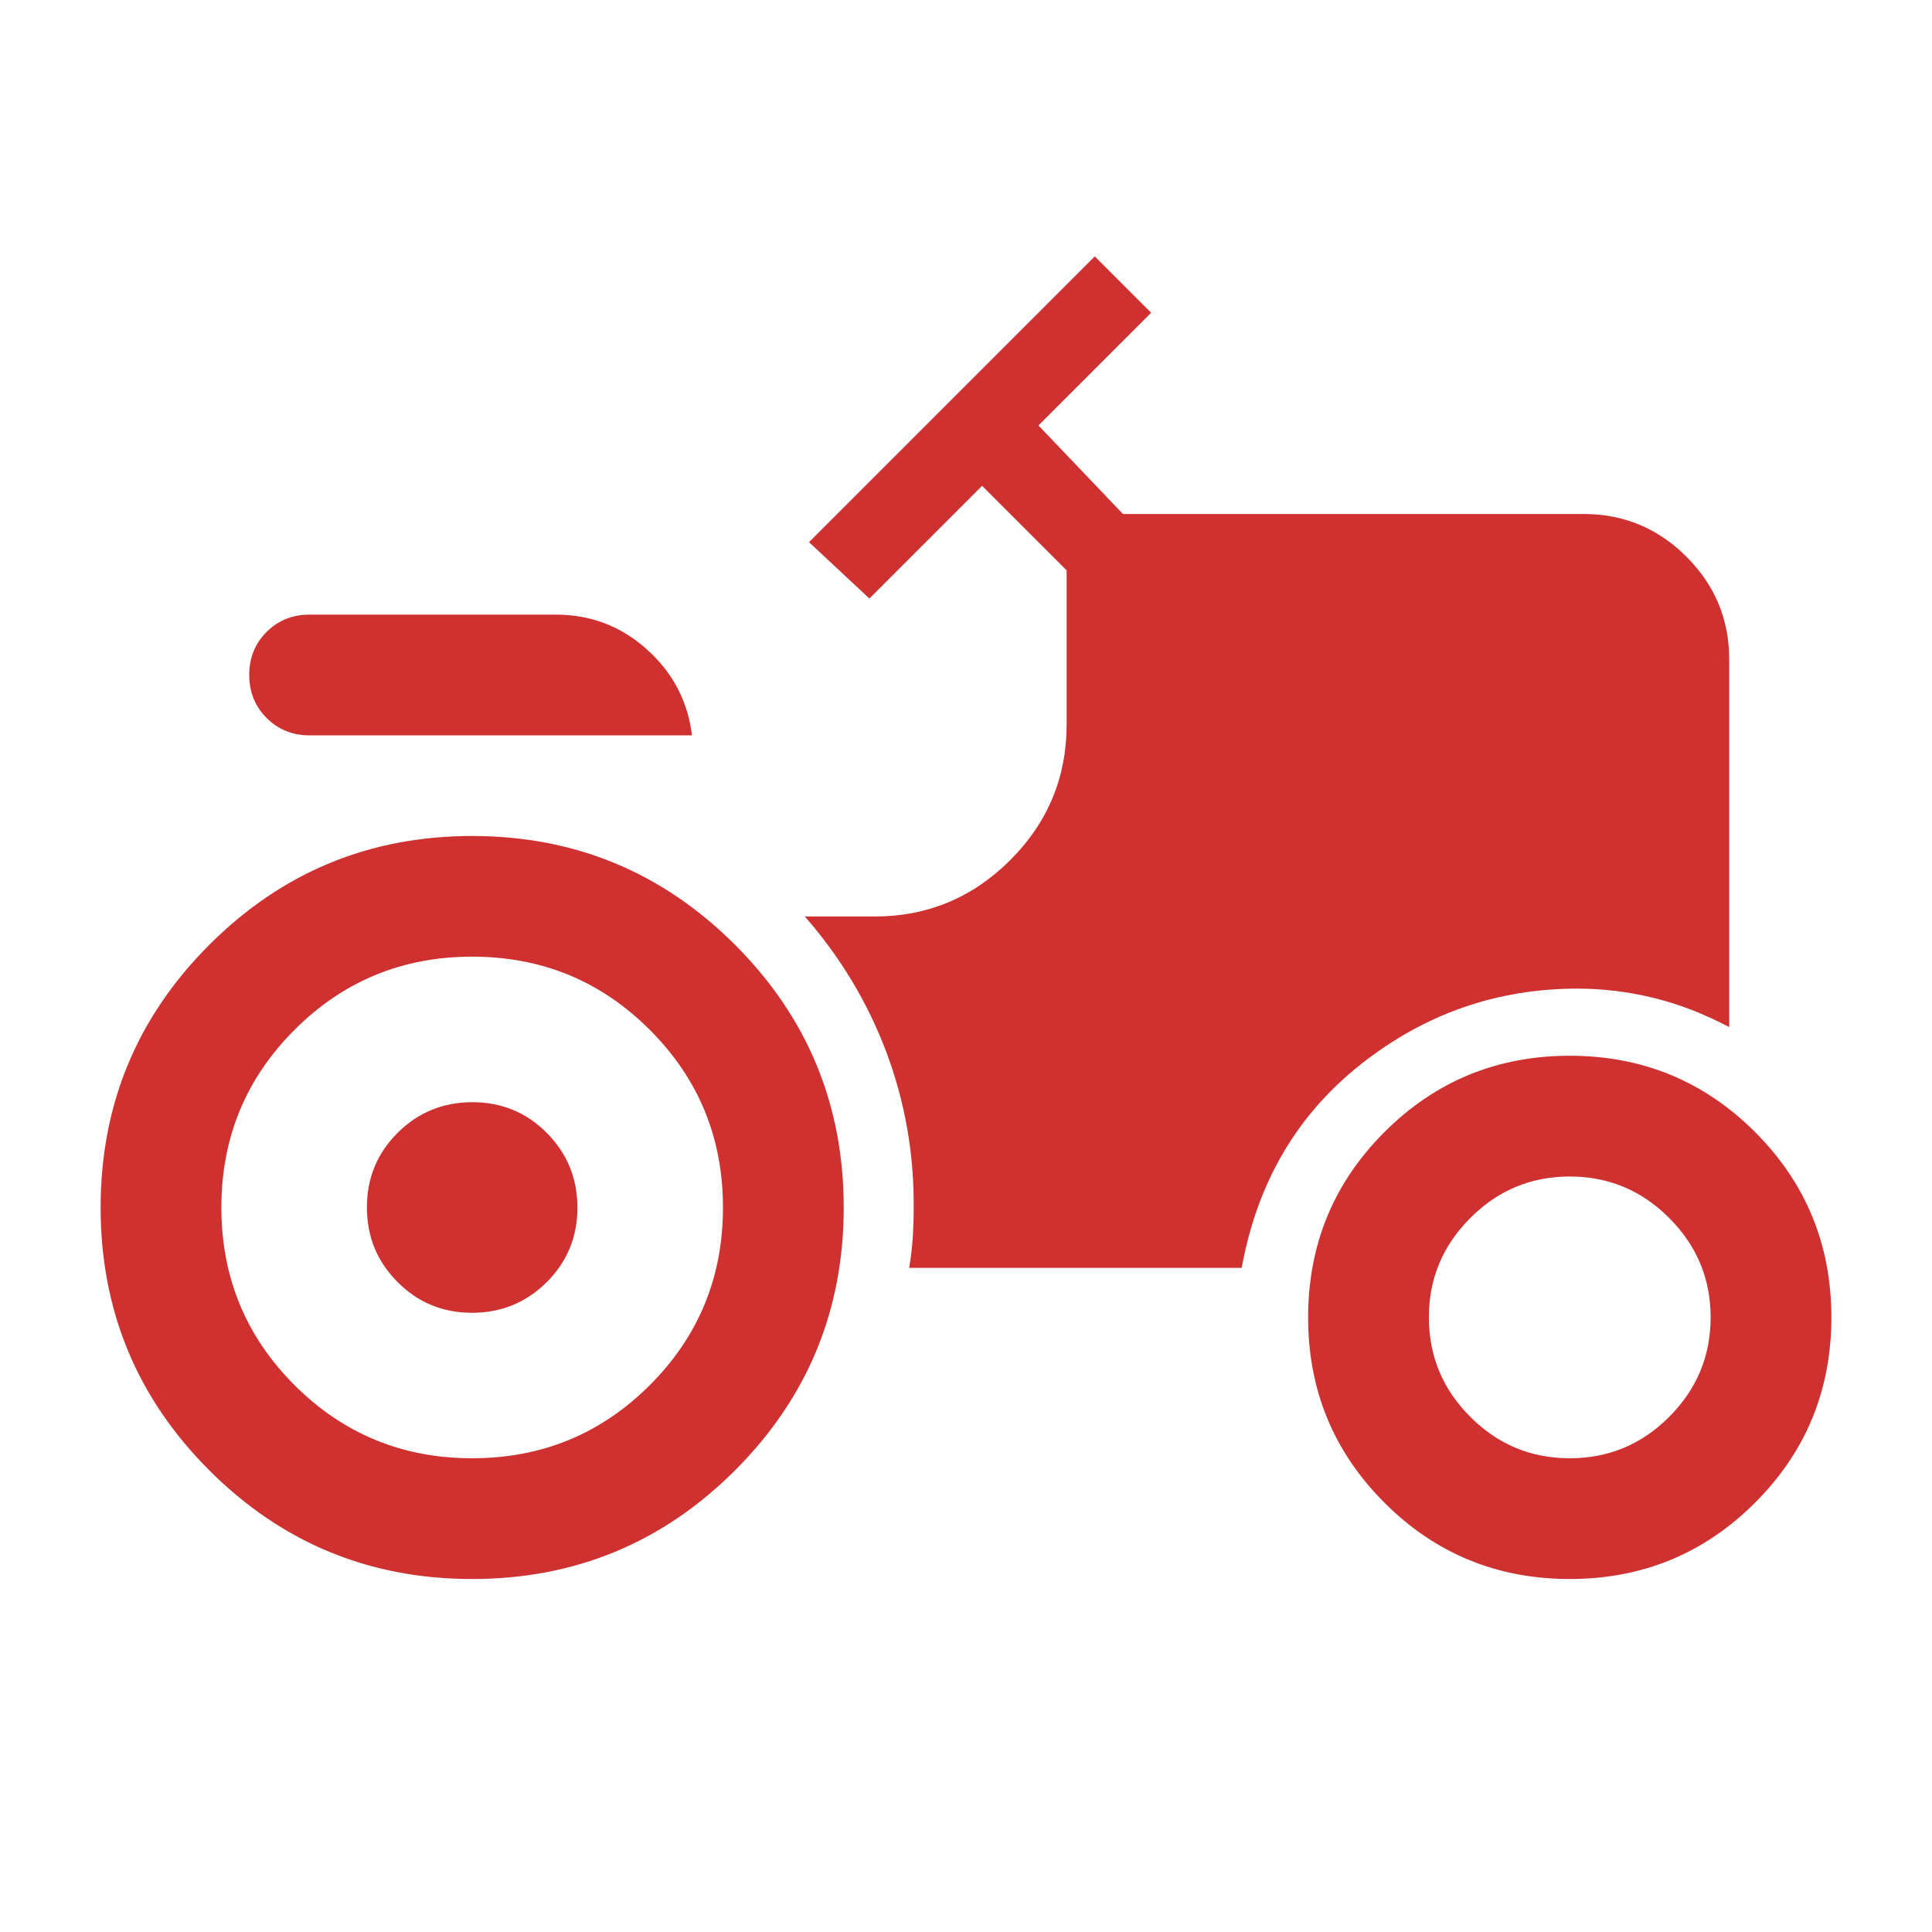
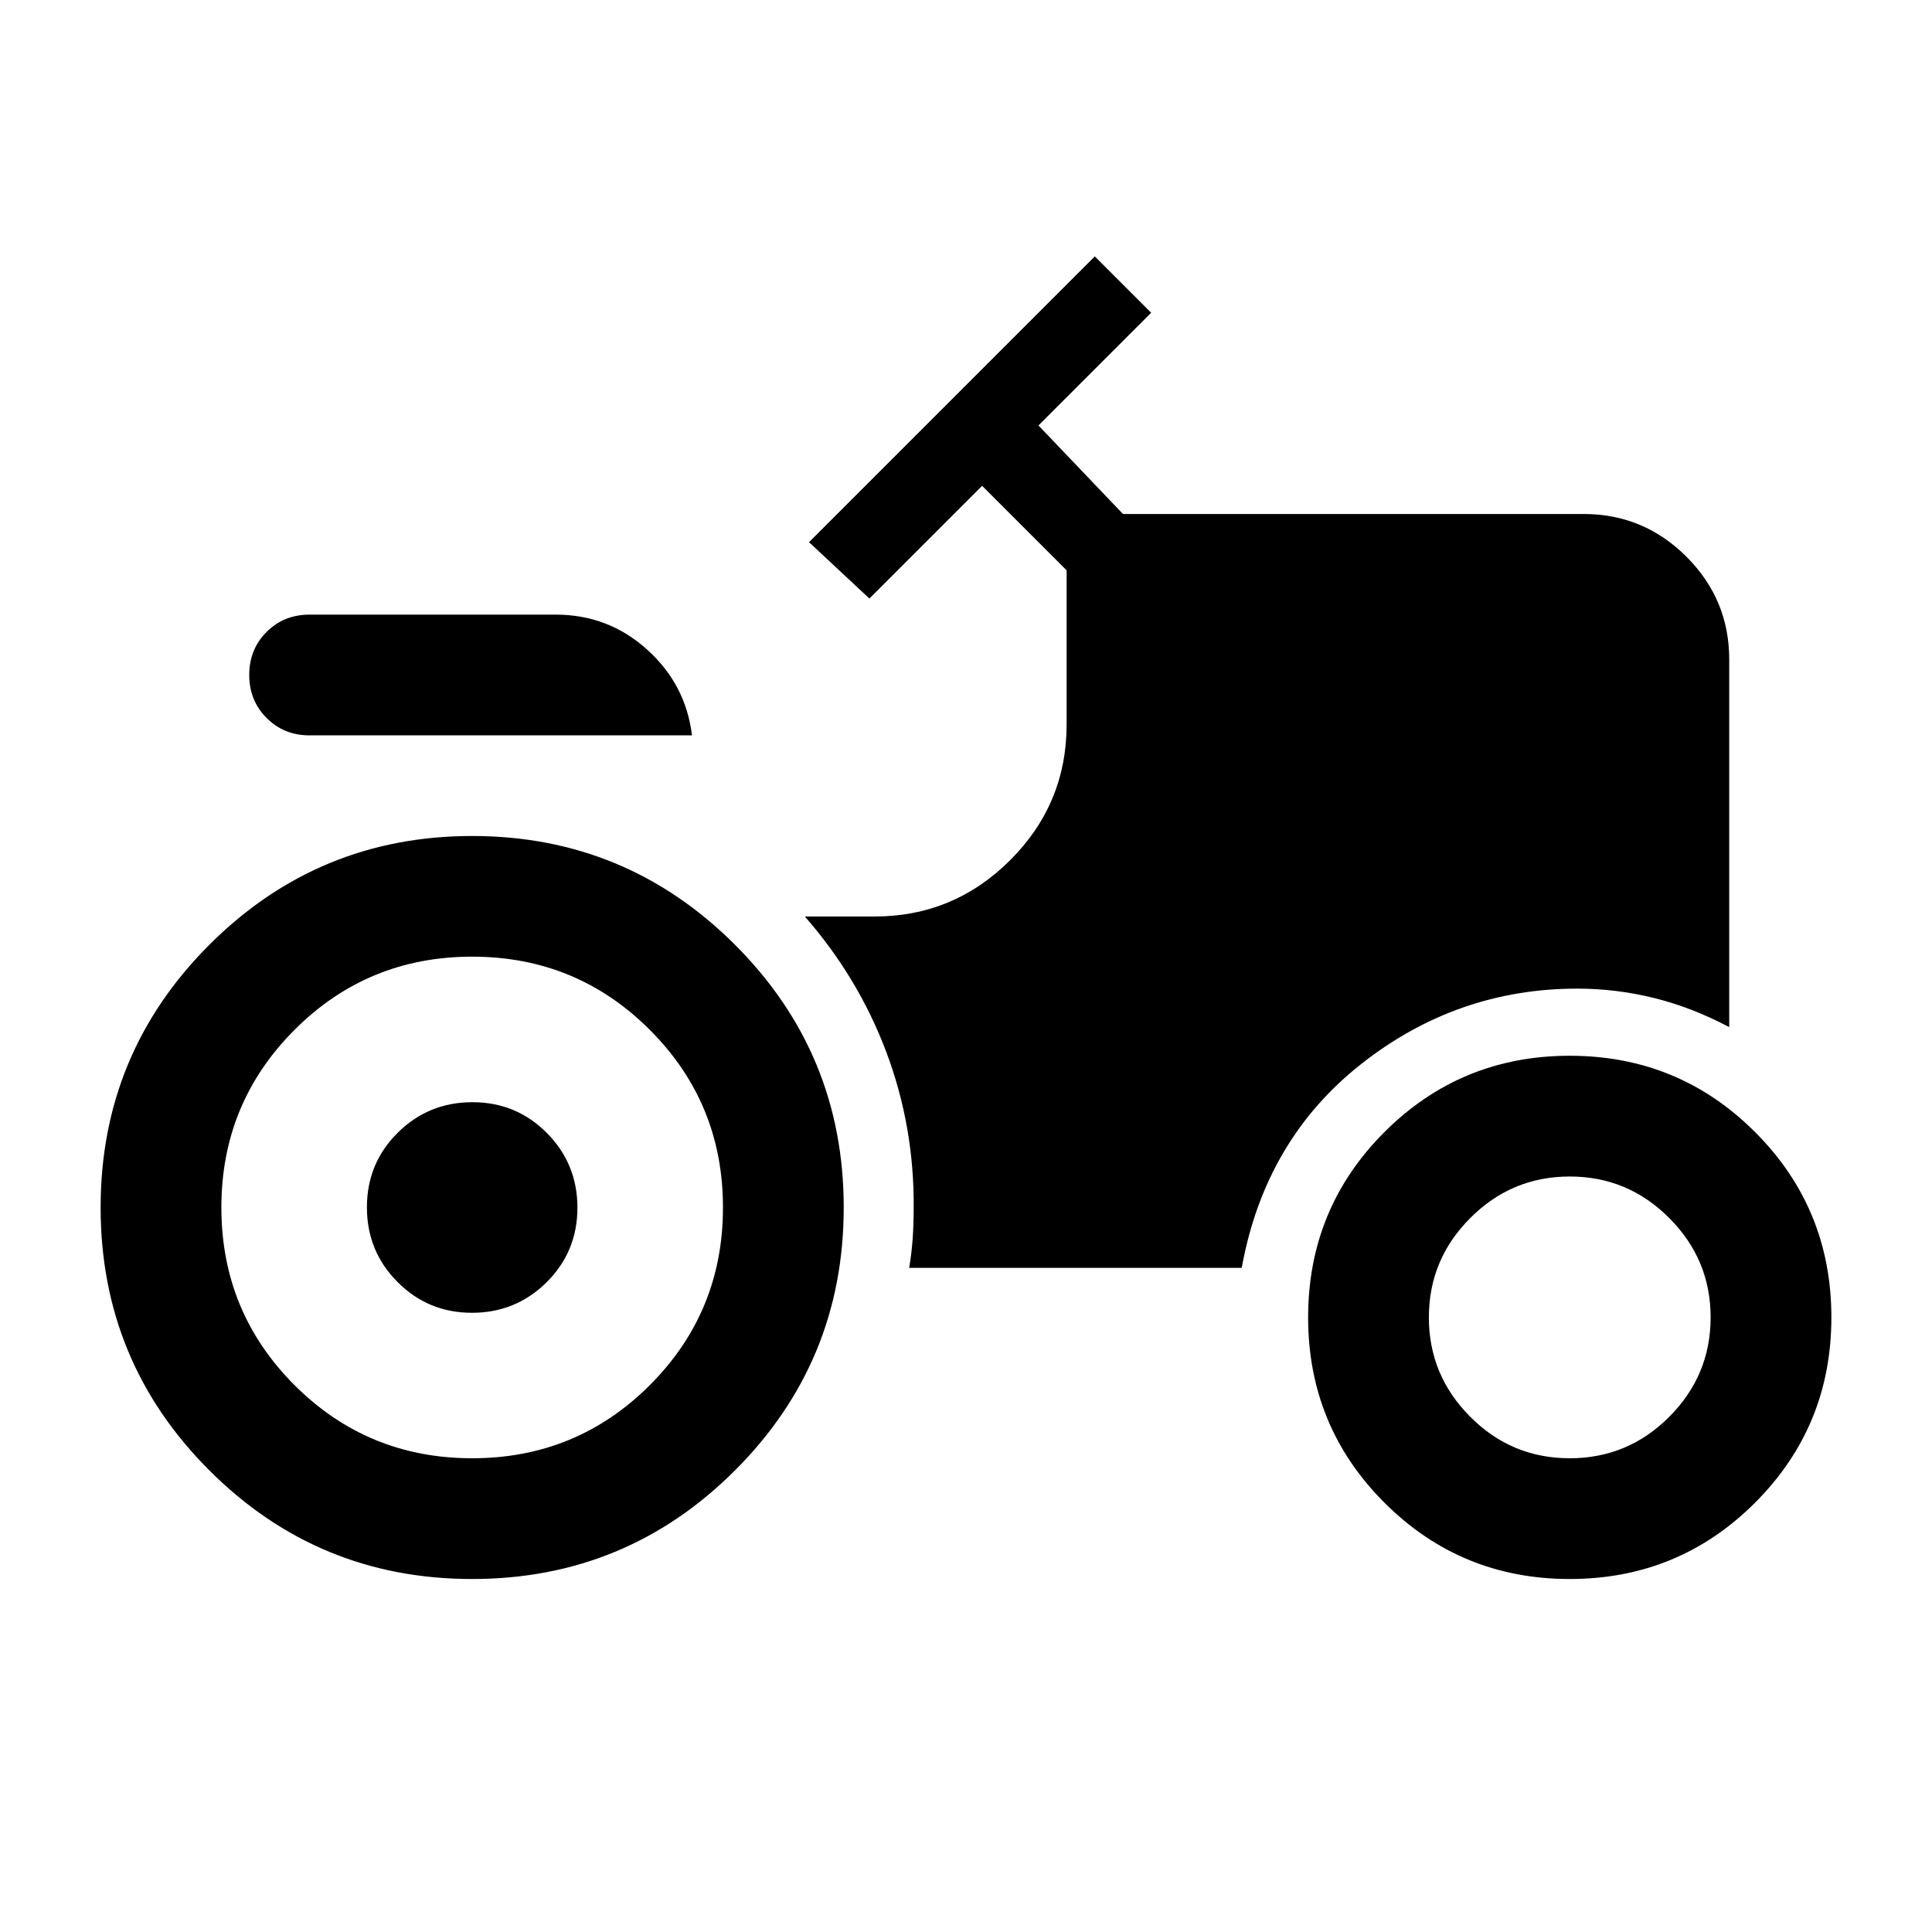
<svg xmlns="http://www.w3.org/2000/svg" width="24" height="24" viewBox="0 0 24 24" fill="none">
-   <path d="M5.865 19.615C4.588 19.615 3.5 19.165 2.6 18.265C1.7 17.365 1.25 16.277 1.25 15C1.25 13.723 1.701 12.635 2.602 11.735C3.503 10.835 4.591 10.385 5.865 10.385C7.14 10.385 8.228 10.835 9.129 11.735C10.03 12.635 10.481 13.723 10.481 15C10.481 16.277 10.031 17.365 9.131 18.265C8.231 19.165 7.142 19.615 5.865 19.615ZM5.863 16.308C5.499 16.308 5.191 16.18 4.938 15.925C4.684 15.671 4.558 15.361 4.558 14.998C4.558 14.634 4.685 14.325 4.94 14.072C5.194 13.819 5.504 13.692 5.868 13.692C6.232 13.692 6.54 13.819 6.793 14.074C7.046 14.329 7.173 14.638 7.173 15.002C7.173 15.366 7.046 15.674 6.791 15.928C6.536 16.181 6.227 16.308 5.863 16.308ZM19.5 19.615C18.598 19.615 17.83 19.299 17.198 18.667C16.566 18.035 16.25 17.268 16.25 16.365C16.25 15.463 16.566 14.695 17.198 14.063C17.83 13.431 18.598 13.115 19.5 13.115C20.402 13.115 21.17 13.431 21.802 14.063C22.434 14.695 22.75 15.463 22.75 16.365C22.75 17.268 22.434 18.035 21.802 18.667C21.17 19.299 20.402 19.615 19.5 19.615ZM3.846 9.135C3.634 9.135 3.456 9.063 3.312 8.919C3.168 8.775 3.096 8.597 3.096 8.384C3.096 8.172 3.168 7.993 3.312 7.85C3.456 7.706 3.634 7.635 3.846 7.635H6.904C7.338 7.635 7.716 7.779 8.037 8.068C8.359 8.357 8.545 8.713 8.596 9.135H3.846ZM8.072 17.207C8.678 16.601 8.981 15.865 8.981 15C8.981 14.134 8.678 13.399 8.072 12.793C7.466 12.187 6.731 11.884 5.865 11.884C5 11.884 4.264 12.187 3.659 12.793C3.053 13.399 2.75 14.134 2.75 15C2.75 15.865 3.053 16.601 3.659 17.207C4.264 17.812 5 18.115 5.865 18.115C6.731 18.115 7.466 17.812 8.072 17.207ZM20.735 17.601C21.078 17.258 21.25 16.846 21.25 16.365C21.25 15.884 21.078 15.473 20.735 15.13C20.393 14.787 19.981 14.615 19.5 14.615C19.019 14.615 18.607 14.787 18.265 15.13C17.922 15.473 17.75 15.884 17.75 16.365C17.75 16.846 17.922 17.258 18.265 17.601C18.607 17.944 19.019 18.115 19.5 18.115C19.981 18.115 20.393 17.944 20.735 17.601ZM11.294 15.75H15.425C15.617 14.691 16.111 13.848 16.905 13.221C17.699 12.594 18.596 12.281 19.594 12.281C19.916 12.281 20.234 12.32 20.549 12.398C20.864 12.476 21.174 12.597 21.481 12.759V8.192C21.481 7.695 21.304 7.27 20.95 6.916C20.596 6.562 20.17 6.385 19.673 6.385H13.95L12.9 5.285L14.3 3.885L13.6 3.185L10.05 6.735L10.8 7.435L12.2 6.035L13.25 7.085V9C13.25 9.656 13.017 10.217 12.55 10.684C12.082 11.151 11.521 11.385 10.865 11.385H9.998C10.44 11.89 10.778 12.452 11.011 13.071C11.243 13.69 11.356 14.336 11.35 15.009C11.35 15.133 11.346 15.257 11.338 15.381C11.329 15.505 11.315 15.628 11.294 15.75Z" fill="#CF3131" />
+   <path d="M5.865 19.615C4.588 19.615 3.5 19.165 2.6 18.265C1.7 17.365 1.25 16.277 1.25 15C1.25 13.723 1.701 12.635 2.602 11.735C3.503 10.835 4.591 10.385 5.865 10.385C7.14 10.385 8.228 10.835 9.129 11.735C10.03 12.635 10.481 13.723 10.481 15C10.481 16.277 10.031 17.365 9.131 18.265C8.231 19.165 7.142 19.615 5.865 19.615ZM5.863 16.308C5.499 16.308 5.191 16.18 4.938 15.925C4.684 15.671 4.558 15.361 4.558 14.998C4.558 14.634 4.685 14.325 4.94 14.072C5.194 13.819 5.504 13.692 5.868 13.692C6.232 13.692 6.54 13.819 6.793 14.074C7.046 14.329 7.173 14.638 7.173 15.002C7.173 15.366 7.046 15.674 6.791 15.928C6.536 16.181 6.227 16.308 5.863 16.308ZM19.5 19.615C18.598 19.615 17.83 19.299 17.198 18.667C16.566 18.035 16.25 17.268 16.25 16.365C16.25 15.463 16.566 14.695 17.198 14.063C17.83 13.431 18.598 13.115 19.5 13.115C20.402 13.115 21.17 13.431 21.802 14.063C22.434 14.695 22.75 15.463 22.75 16.365C22.75 17.268 22.434 18.035 21.802 18.667C21.17 19.299 20.402 19.615 19.5 19.615ZM3.846 9.135C3.634 9.135 3.456 9.063 3.312 8.919C3.168 8.775 3.096 8.597 3.096 8.384C3.096 8.172 3.168 7.993 3.312 7.85C3.456 7.706 3.634 7.635 3.846 7.635H6.904C7.338 7.635 7.716 7.779 8.037 8.068C8.359 8.357 8.545 8.713 8.596 9.135H3.846ZM8.072 17.207C8.678 16.601 8.981 15.865 8.981 15C8.981 14.134 8.678 13.399 8.072 12.793C7.466 12.187 6.731 11.884 5.865 11.884C5 11.884 4.264 12.187 3.659 12.793C3.053 13.399 2.75 14.134 2.75 15C2.75 15.865 3.053 16.601 3.659 17.207C4.264 17.812 5 18.115 5.865 18.115C6.731 18.115 7.466 17.812 8.072 17.207ZM20.735 17.601C21.078 17.258 21.25 16.846 21.25 16.365C21.25 15.884 21.078 15.473 20.735 15.13C20.393 14.787 19.981 14.615 19.5 14.615C19.019 14.615 18.607 14.787 18.265 15.13C17.922 15.473 17.75 15.884 17.75 16.365C17.75 16.846 17.922 17.258 18.265 17.601C18.607 17.944 19.019 18.115 19.5 18.115C19.981 18.115 20.393 17.944 20.735 17.601ZM11.294 15.75H15.425C15.617 14.691 16.111 13.848 16.905 13.221C17.699 12.594 18.596 12.281 19.594 12.281C19.916 12.281 20.234 12.32 20.549 12.398C20.864 12.476 21.174 12.597 21.481 12.759V8.192C21.481 7.695 21.304 7.27 20.95 6.916C20.596 6.562 20.17 6.385 19.673 6.385H13.95L12.9 5.285L14.3 3.885L13.6 3.185L10.05 6.735L10.8 7.435L12.2 6.035L13.25 7.085V9C13.25 9.656 13.017 10.217 12.55 10.684C12.082 11.151 11.521 11.385 10.865 11.385H9.998C10.44 11.89 10.778 12.452 11.011 13.071C11.243 13.69 11.356 14.336 11.35 15.009C11.35 15.133 11.346 15.257 11.338 15.381C11.329 15.505 11.315 15.628 11.294 15.75Z" fill="currentColor" />
</svg>
